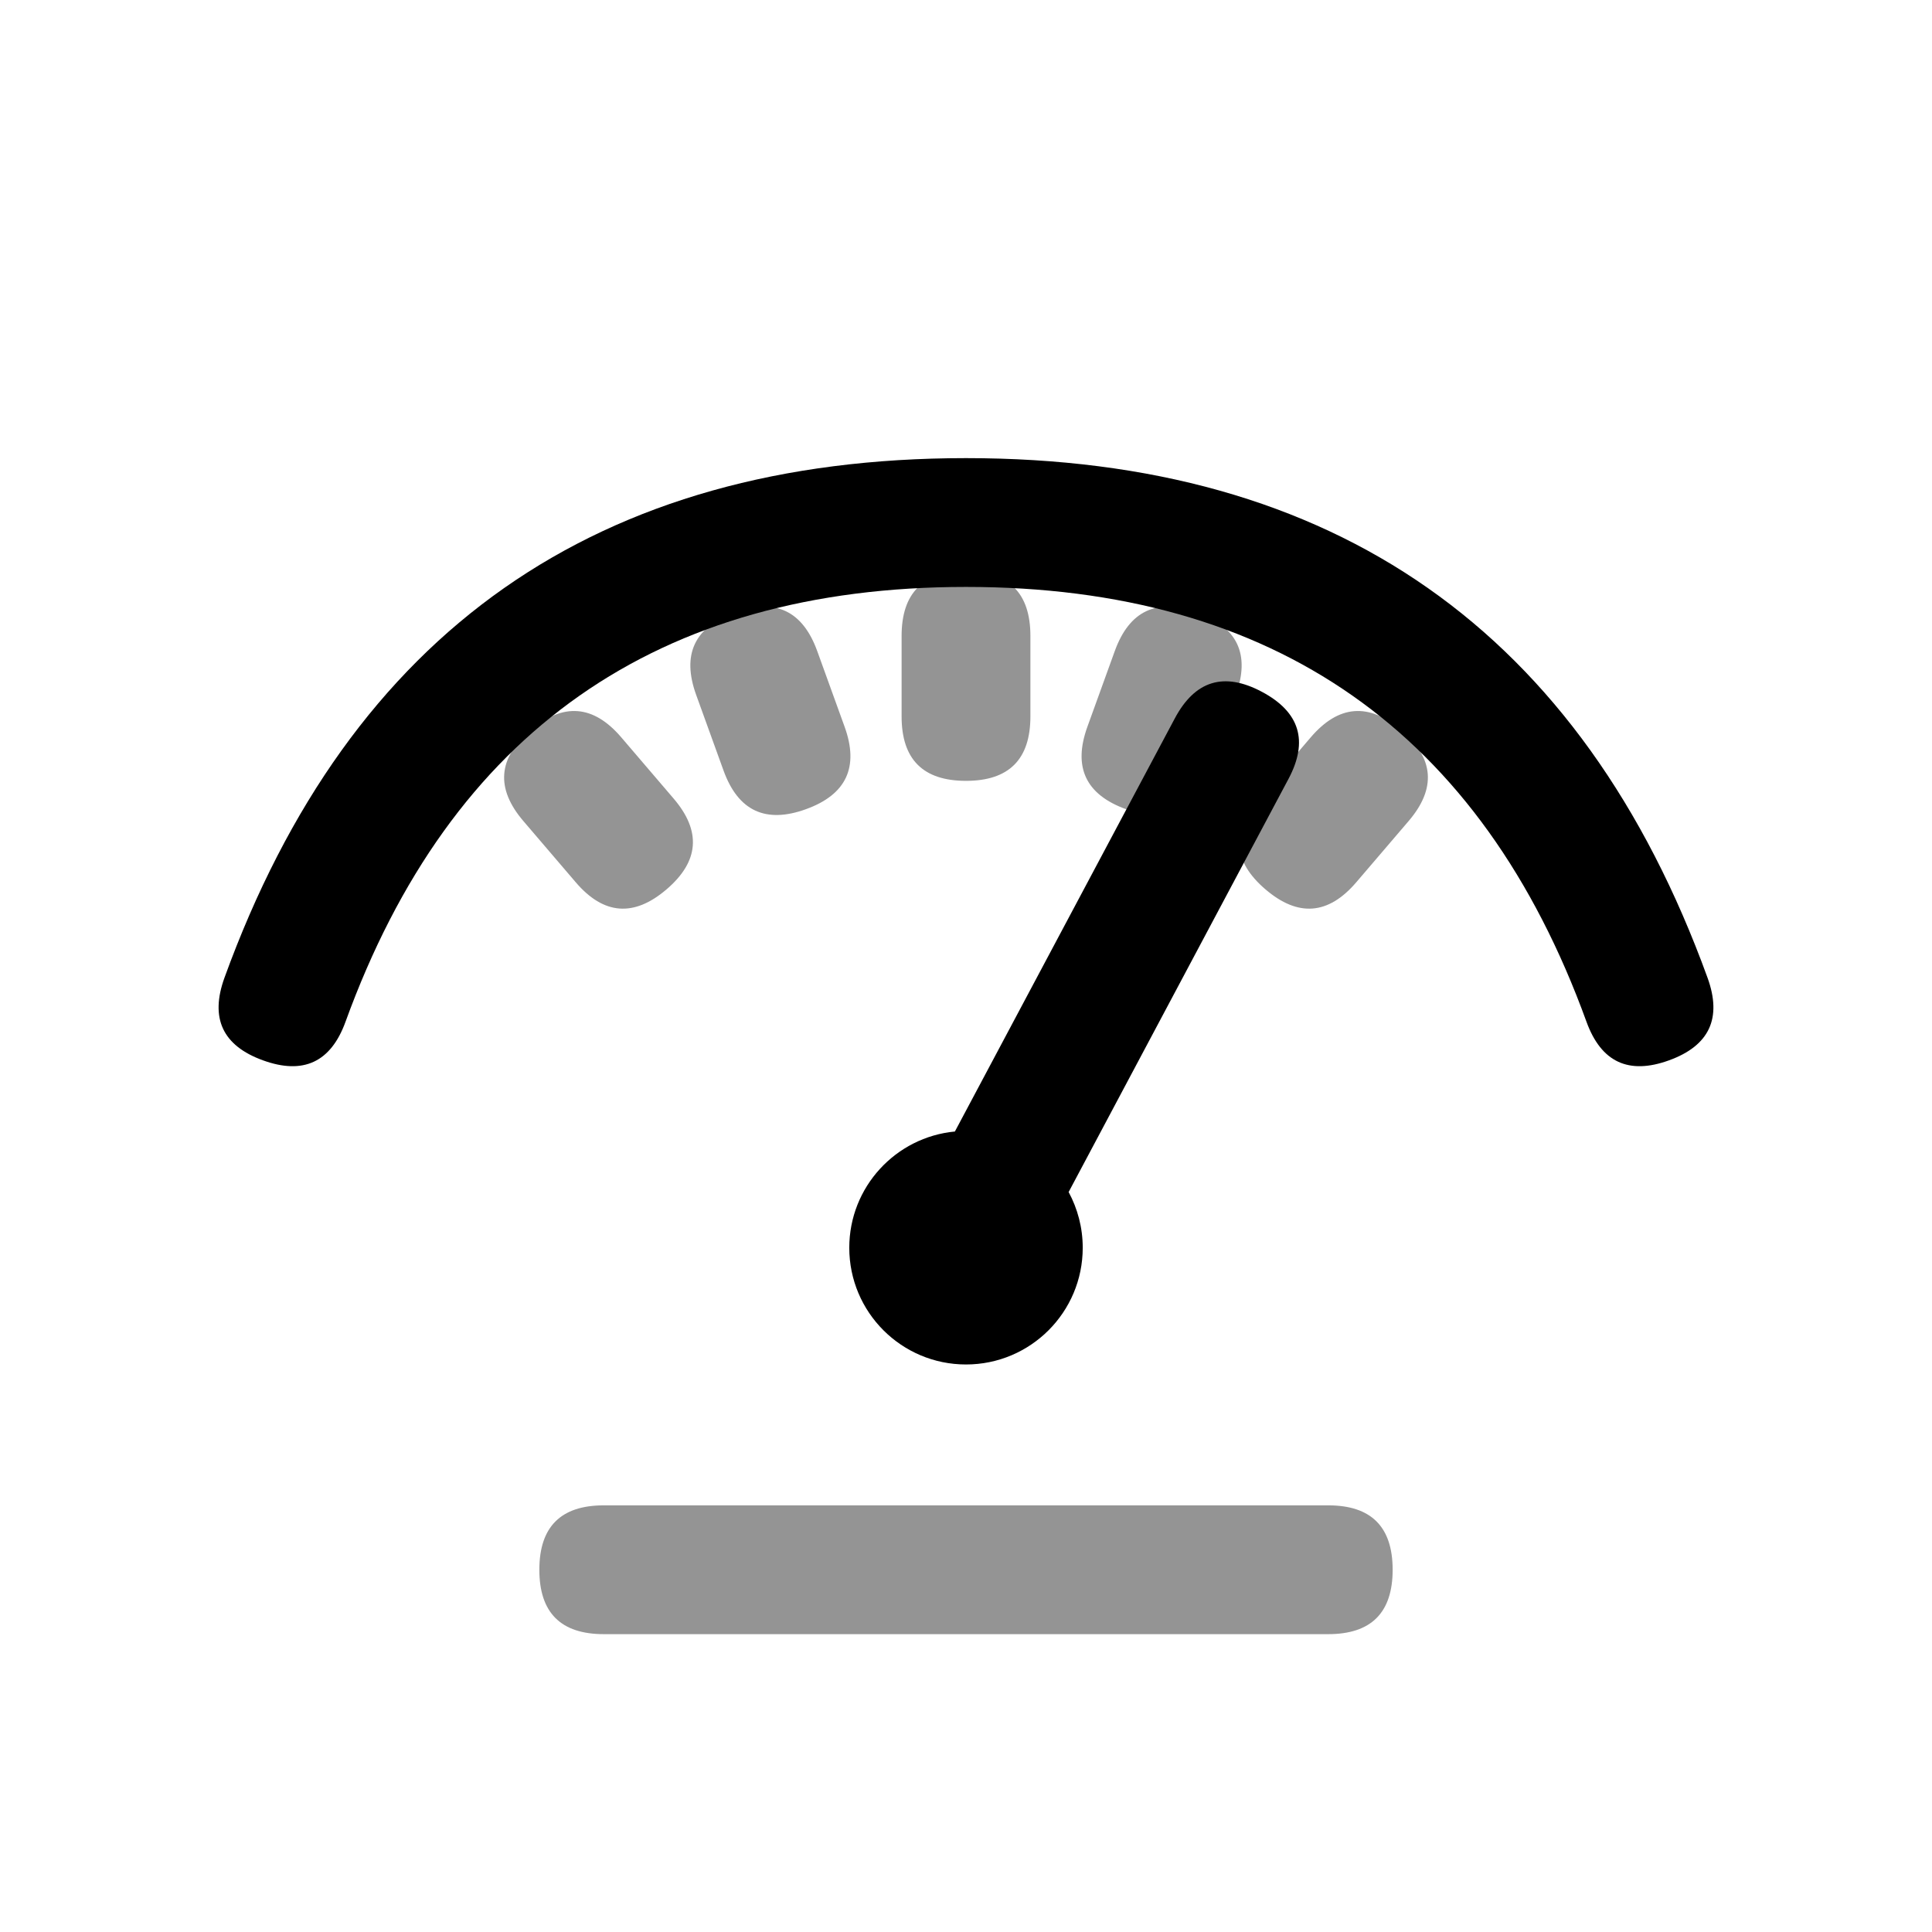
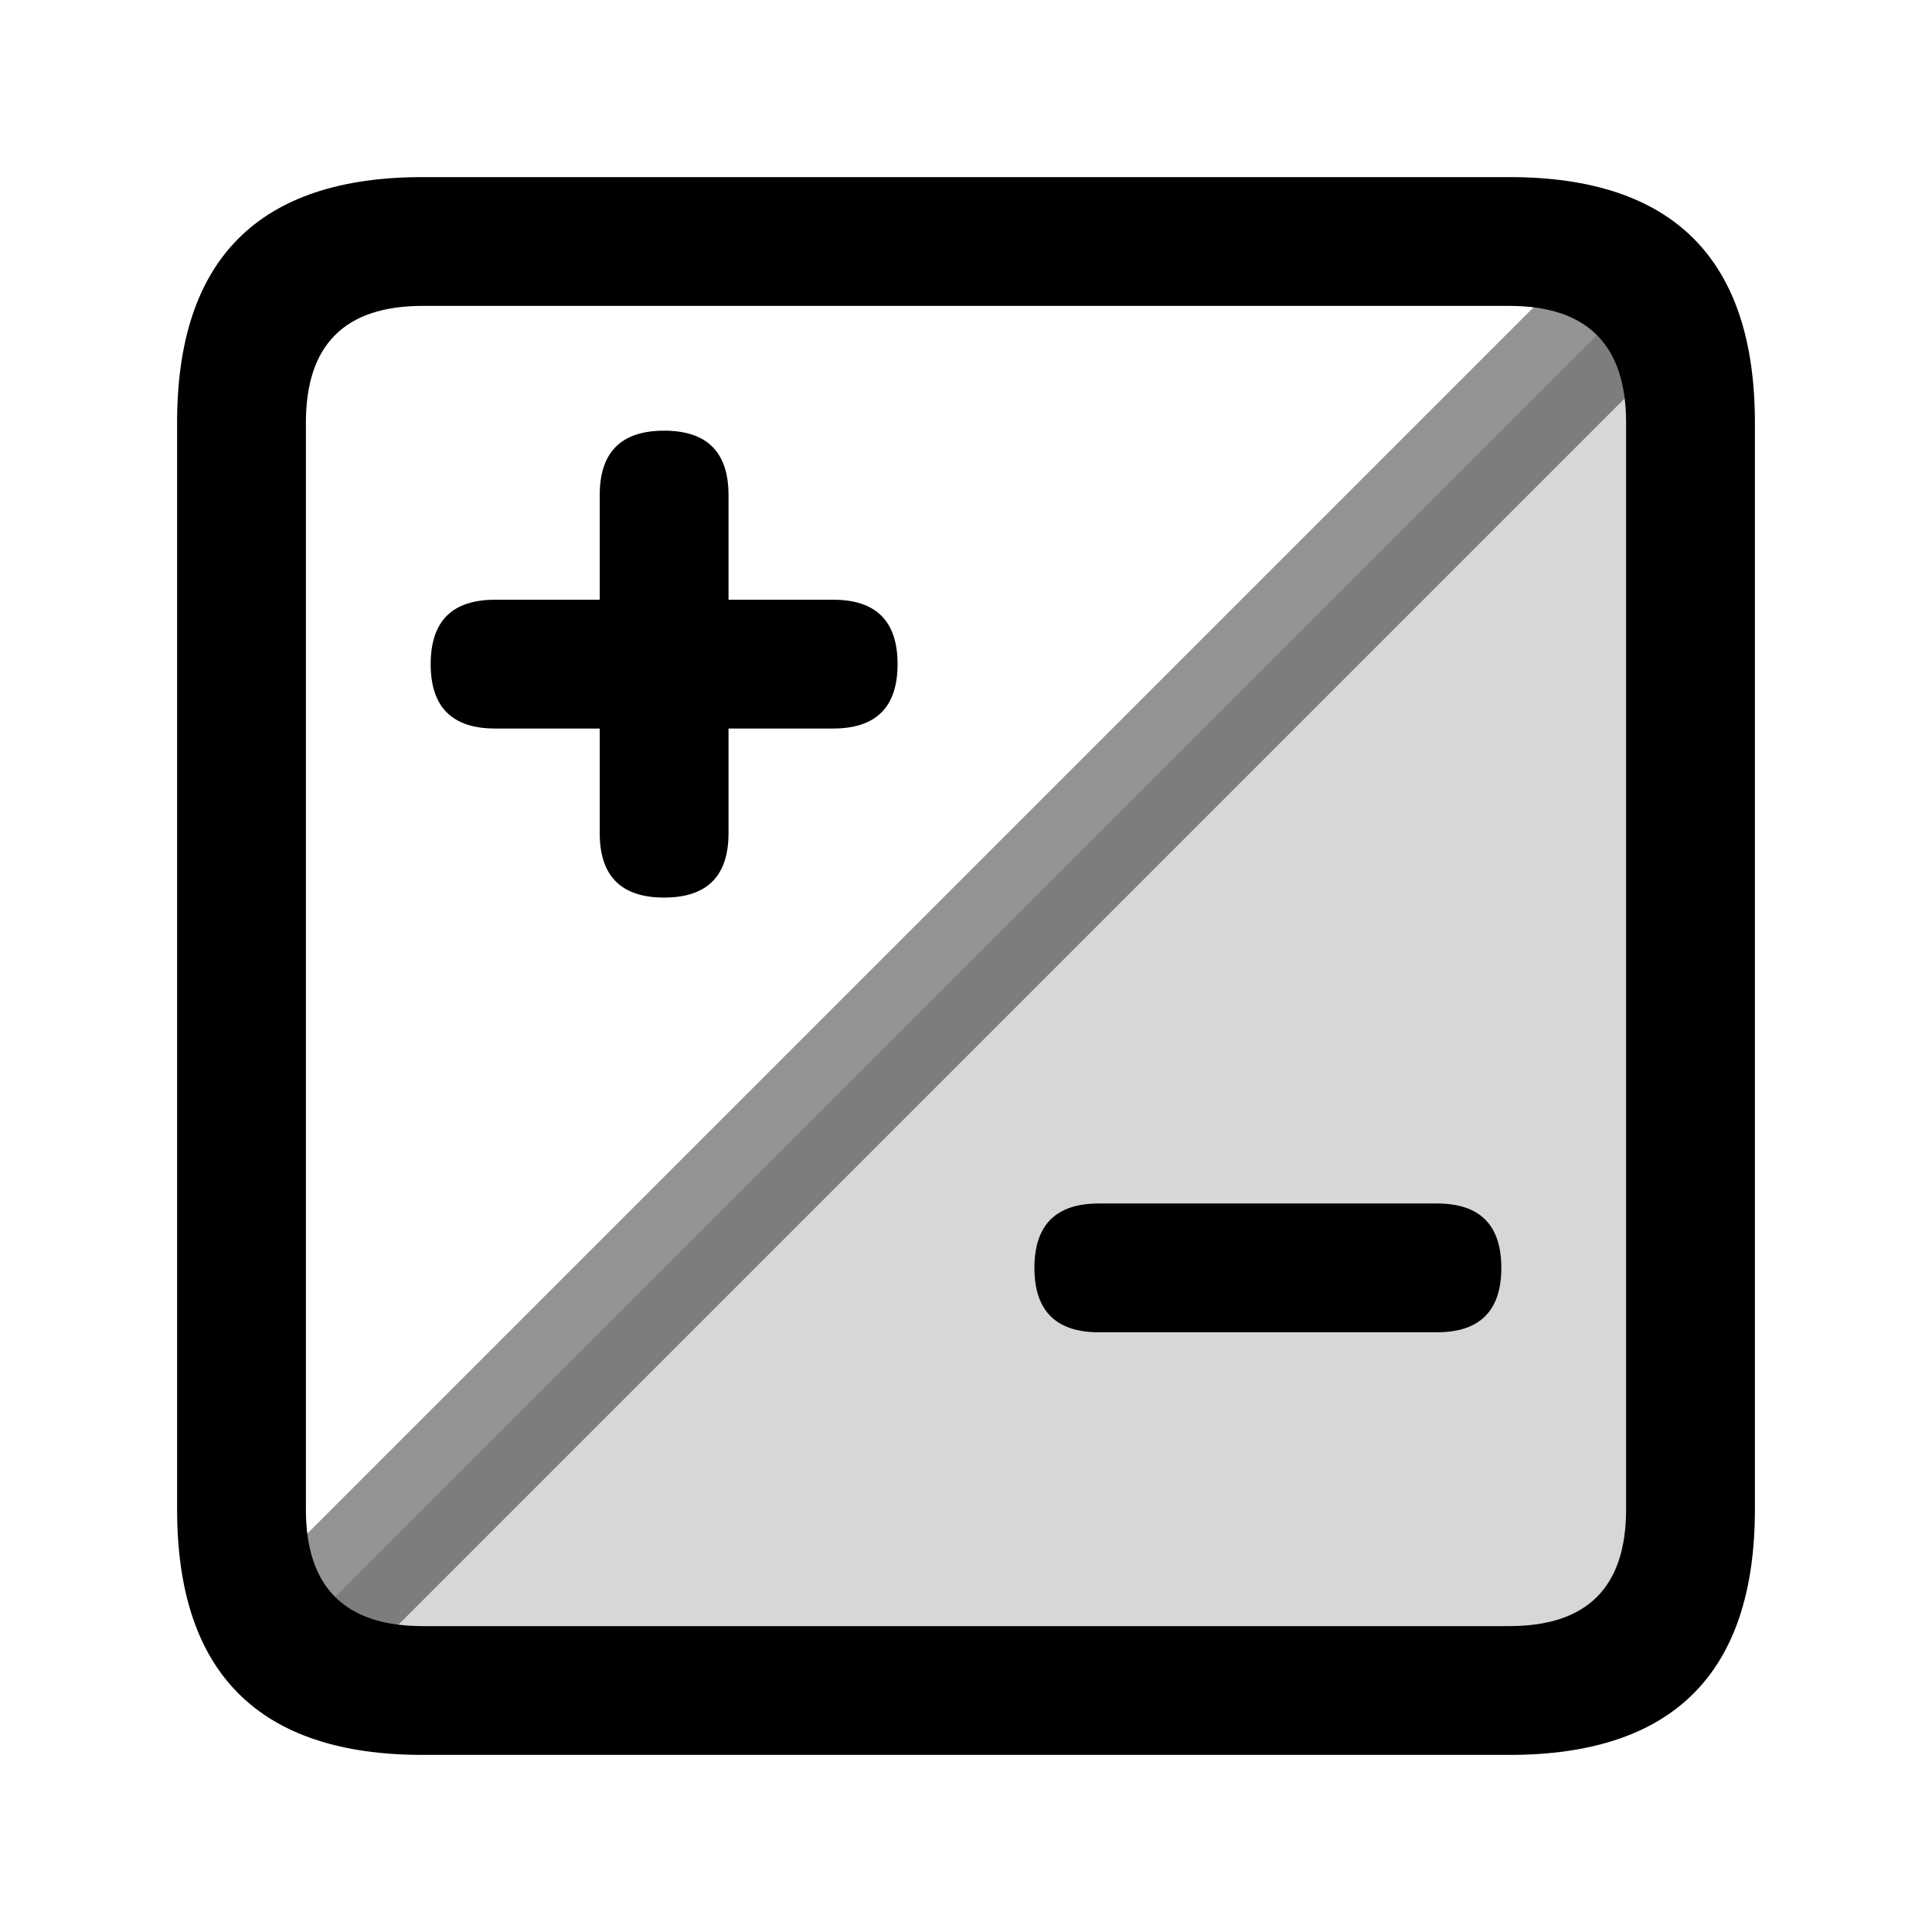
<svg xmlns="http://www.w3.org/2000/svg" viewBox="0 0 24 24">
-   <path fill="currentColor" data-layer="primary" d="M2.788,12.147 Q5.131,5.691 12,5.691 Q18.869,5.691 21.212,12.147 Q21.348,12.523 21.229,12.779 Q21.109,13.036 20.733,13.172 Q19.981,13.445 19.708,12.693 Q17.747,7.291 12,7.291 Q6.253,7.291 4.292,12.693 Q4.019,13.445 3.267,13.172 Q2.891,13.036 2.771,12.779 Q2.652,12.523 2.788,12.147 Z" />
-   <path fill="currentColor" opacity="0.42" data-layer="secondary" d="M7.152,10.96 L6.502,10.2 Q5.982,9.592 6.59,9.072 Q6.894,8.812 7.176,8.834 Q7.458,8.856 7.718,9.16 L8.368,9.92 Q8.888,10.528 8.28,11.048 Q7.672,11.568 7.152,10.96 Z M15.632,9.92 L16.282,9.16 Q16.802,8.552 17.41,9.072 Q18.018,9.592 17.498,10.2 L16.848,10.96 Q16.328,11.568 15.72,11.048 Q15.112,10.528 15.632,9.92 Z M11.2,8.9 L11.2,7.9 Q11.2,7.1 12,7.1 Q12.8,7.1 12.8,7.9 L12.8,8.9 Q12.8,9.7 12,9.7 Q11.2,9.7 11.2,8.9 Z M13.508,9.028 L13.848,8.088 Q14.12,7.336 14.872,7.608 Q15.624,7.88 15.352,8.632 L15.012,9.572 Q14.74,10.324 13.988,10.052 Q13.236,9.78 13.508,9.028 Z M8.988,9.572 L8.648,8.632 Q8.376,7.88 9.128,7.608 Q9.88,7.336 10.152,8.088 L10.492,9.028 Q10.764,9.78 10.012,10.052 Q9.26,10.324 8.988,9.572 Z" />
-   <path fill="currentColor" data-layer="primary" d="M13.45,15.5 C13.45,16.301 12.801,16.95 12,16.95 C11.199,16.95 10.55,16.301 10.55,15.5 C10.55,14.746 11.126,14.126 11.862,14.056 L14.594,8.924 Q14.97,8.218 15.676,8.594 Q16.382,8.97 16.006,9.676 L13.275,14.808 C13.386,15.014 13.45,15.249 13.45,15.5 Z" />
-   <path fill="currentColor" opacity="0.42" data-layer="secondary" d="M7.5,18.7 L16.5,18.7 Q17.3,18.7 17.3,19.5 Q17.3,20.3 16.5,20.3 L7.5,20.3 Q6.7,20.3 6.7,19.5 Q6.7,18.7 7.5,18.7 Z" />
+   <path fill="currentColor" opacity="0.16" data-layer="tertiary" d="M20.34,3.66 C20.762,4.082 20.999,4.653 21,5.25 L21,18.75 C20.7,19.731 19.775,20.385 18.75,20.34 L3.66,20.34 Z" />
+   <path fill="currentColor" data-layer="primary" d="M5.25,2.2 L18.75,2.2 Q21.8,2.2 21.8,5.25 L21.8,18.75 Q21.8,21.8 18.75,21.8 L5.25,21.8 Q2.2,21.8 2.2,18.75 L2.2,5.25 Q2.2,2.2 5.25,2.2 Z M5.25,3.8 Q3.8,3.8 3.8,5.25 L3.8,18.75 Q3.8,20.2 5.25,20.2 L18.75,20.2 Q20.2,20.2 20.2,18.75 L20.2,5.25 Q20.2,3.8 18.75,3.8 Z" />
+   <path fill="currentColor" opacity="0.42" data-layer="secondary" d="M3.634,19.234 L19.234,3.634 Q19.517,3.351 19.8,3.351 Q20.083,3.351 20.366,3.634 Q20.931,4.2 20.366,4.766 L4.766,20.366 Q4.2,20.931 3.634,20.366 Q3.351,20.083 3.351,19.8 Q3.351,19.517 3.634,19.234 Z" />
+   <path fill="currentColor" data-layer="primary" d="M6.15,7.45 L7.45,7.45 L7.45,6.15 Q7.45,5.35 8.25,5.35 Q9.05,5.35 9.05,6.15 L9.05,7.45 L10.35,7.45 Q11.15,7.45 11.15,8.25 Q11.15,9.05 10.35,9.05 L9.05,9.05 L9.05,10.35 Q9.05,11.15 8.25,11.15 Q7.45,11.15 7.45,10.35 L7.45,9.05 L6.15,9.05 Q5.35,9.05 5.35,8.25 Q5.35,7.45 6.15,7.45 Z M13.65,14.95 L17.85,14.95 Q18.65,14.95 18.65,15.75 Q18.65,16.55 17.85,16.55 L13.65,16.55 Q12.85,16.55 12.85,15.75 Q12.85,14.95 13.65,14.95 Z" />
</svg>
